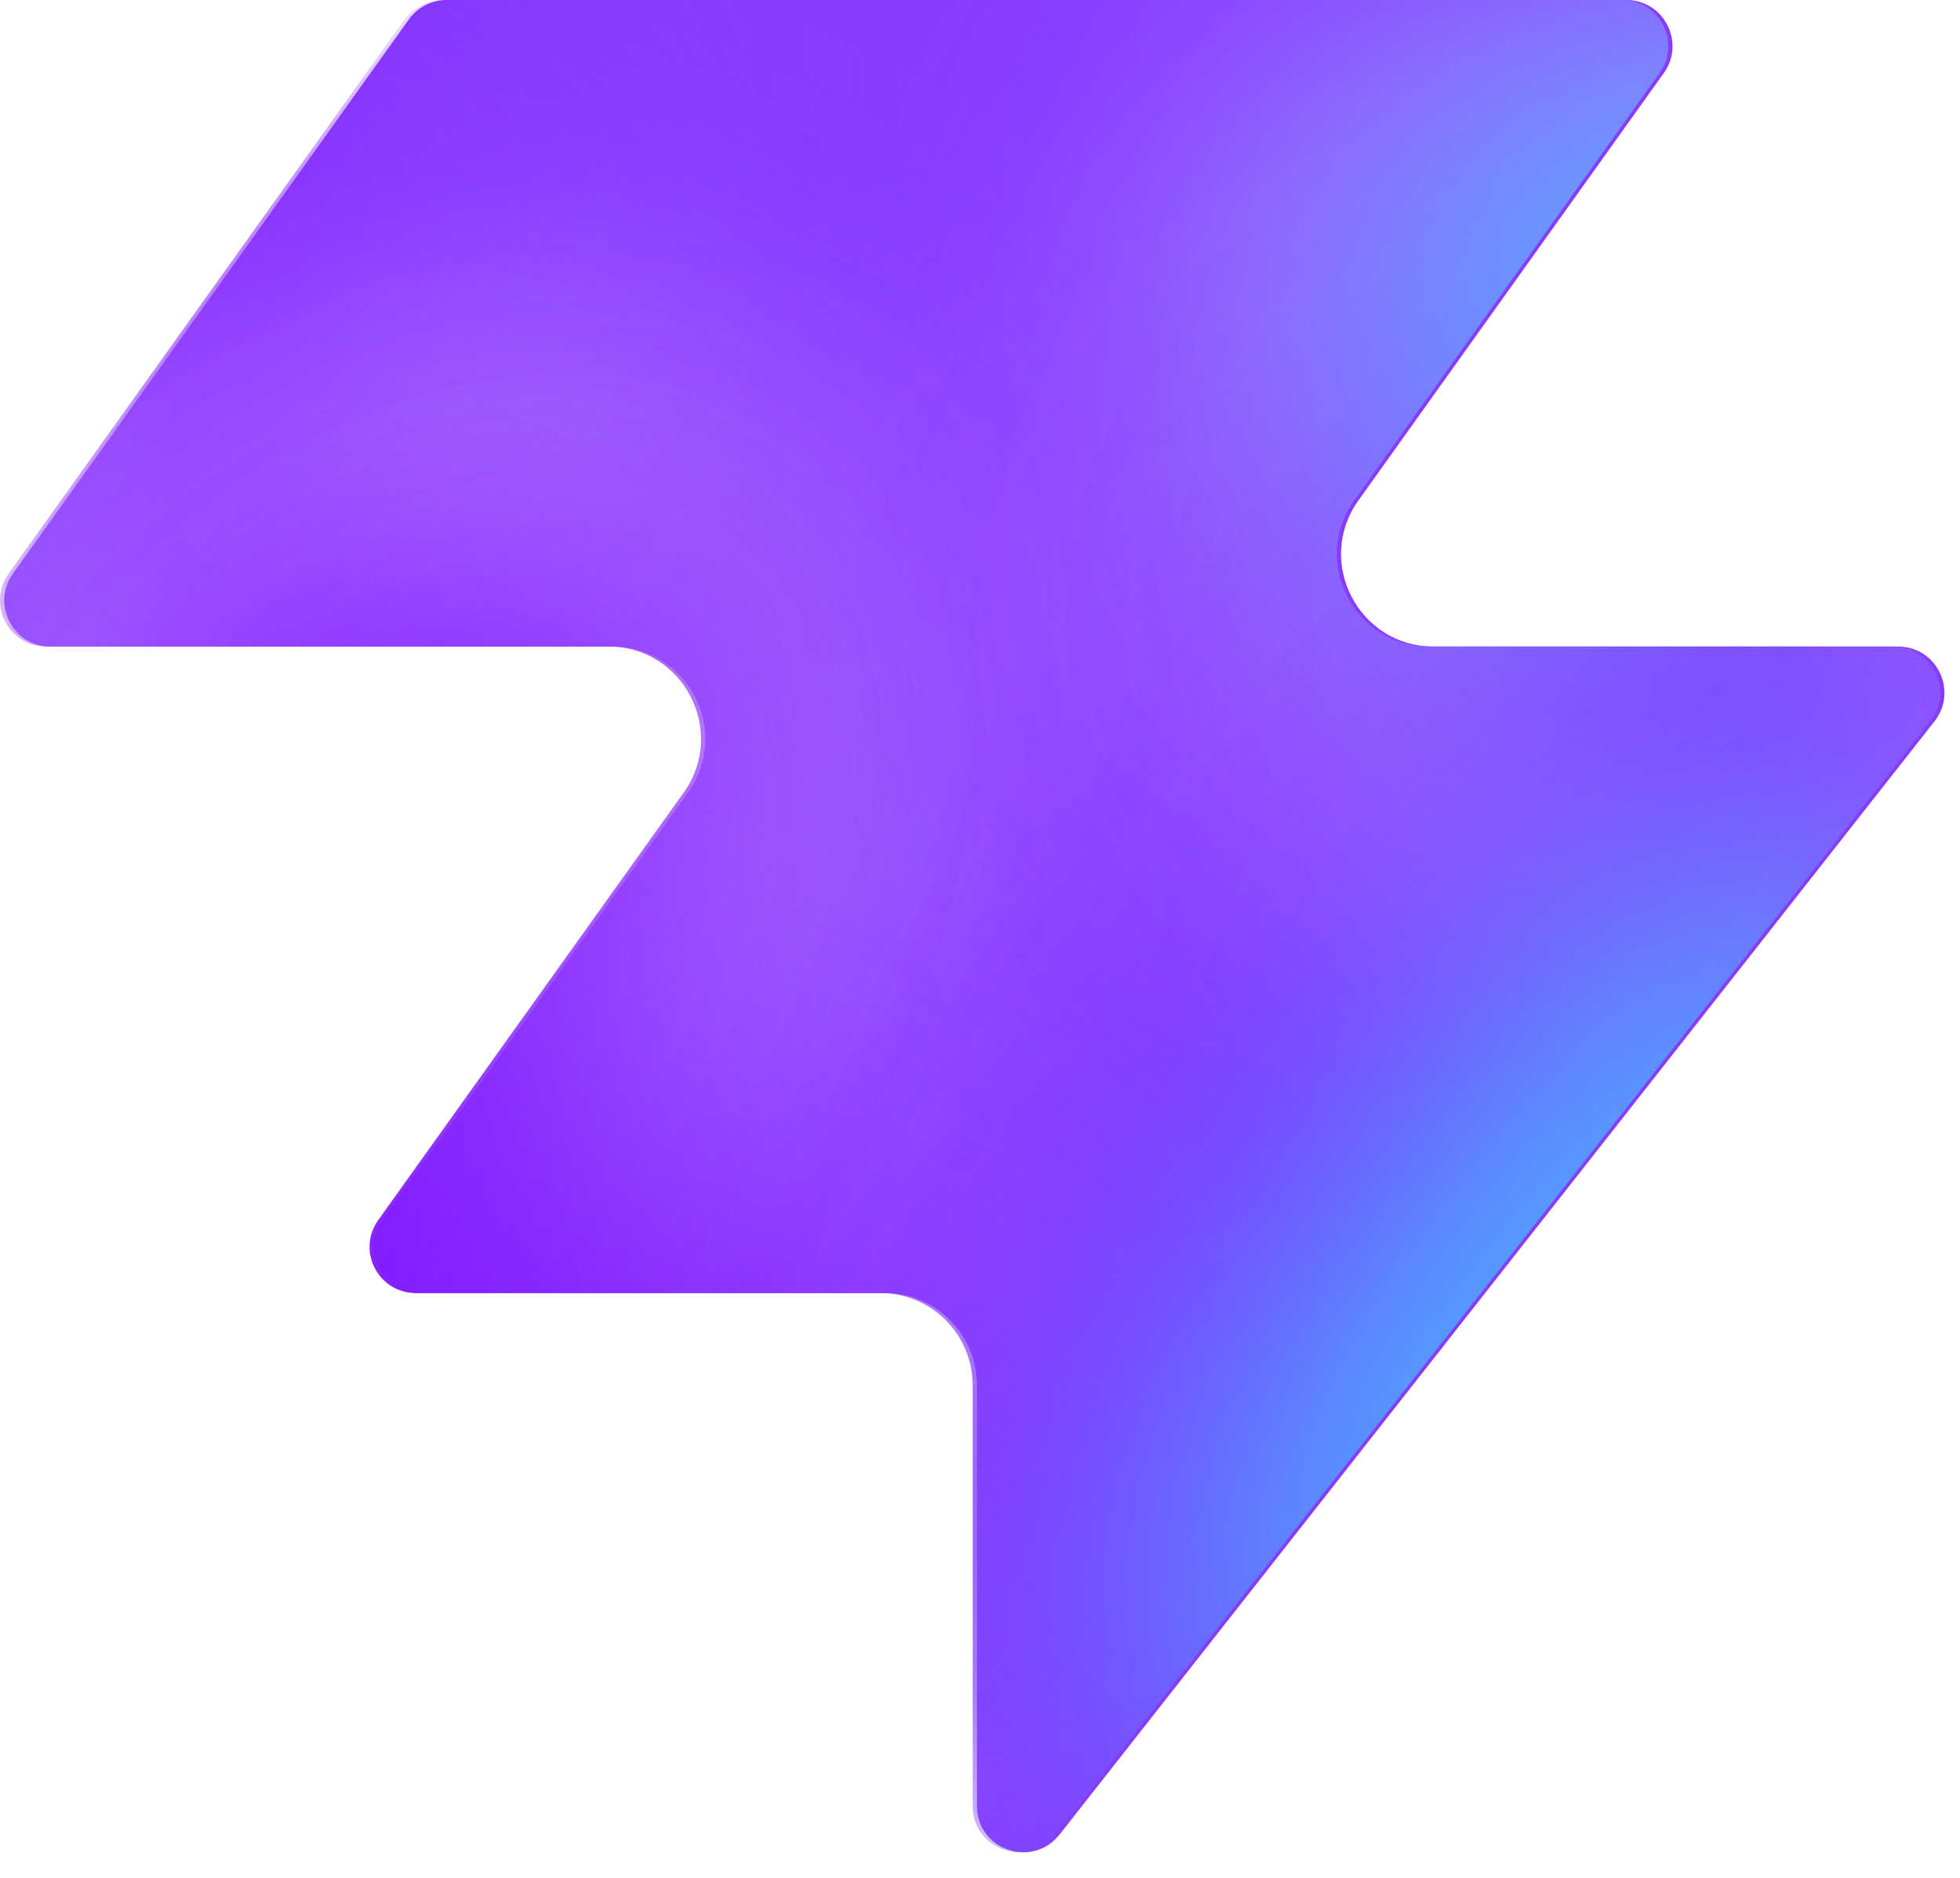
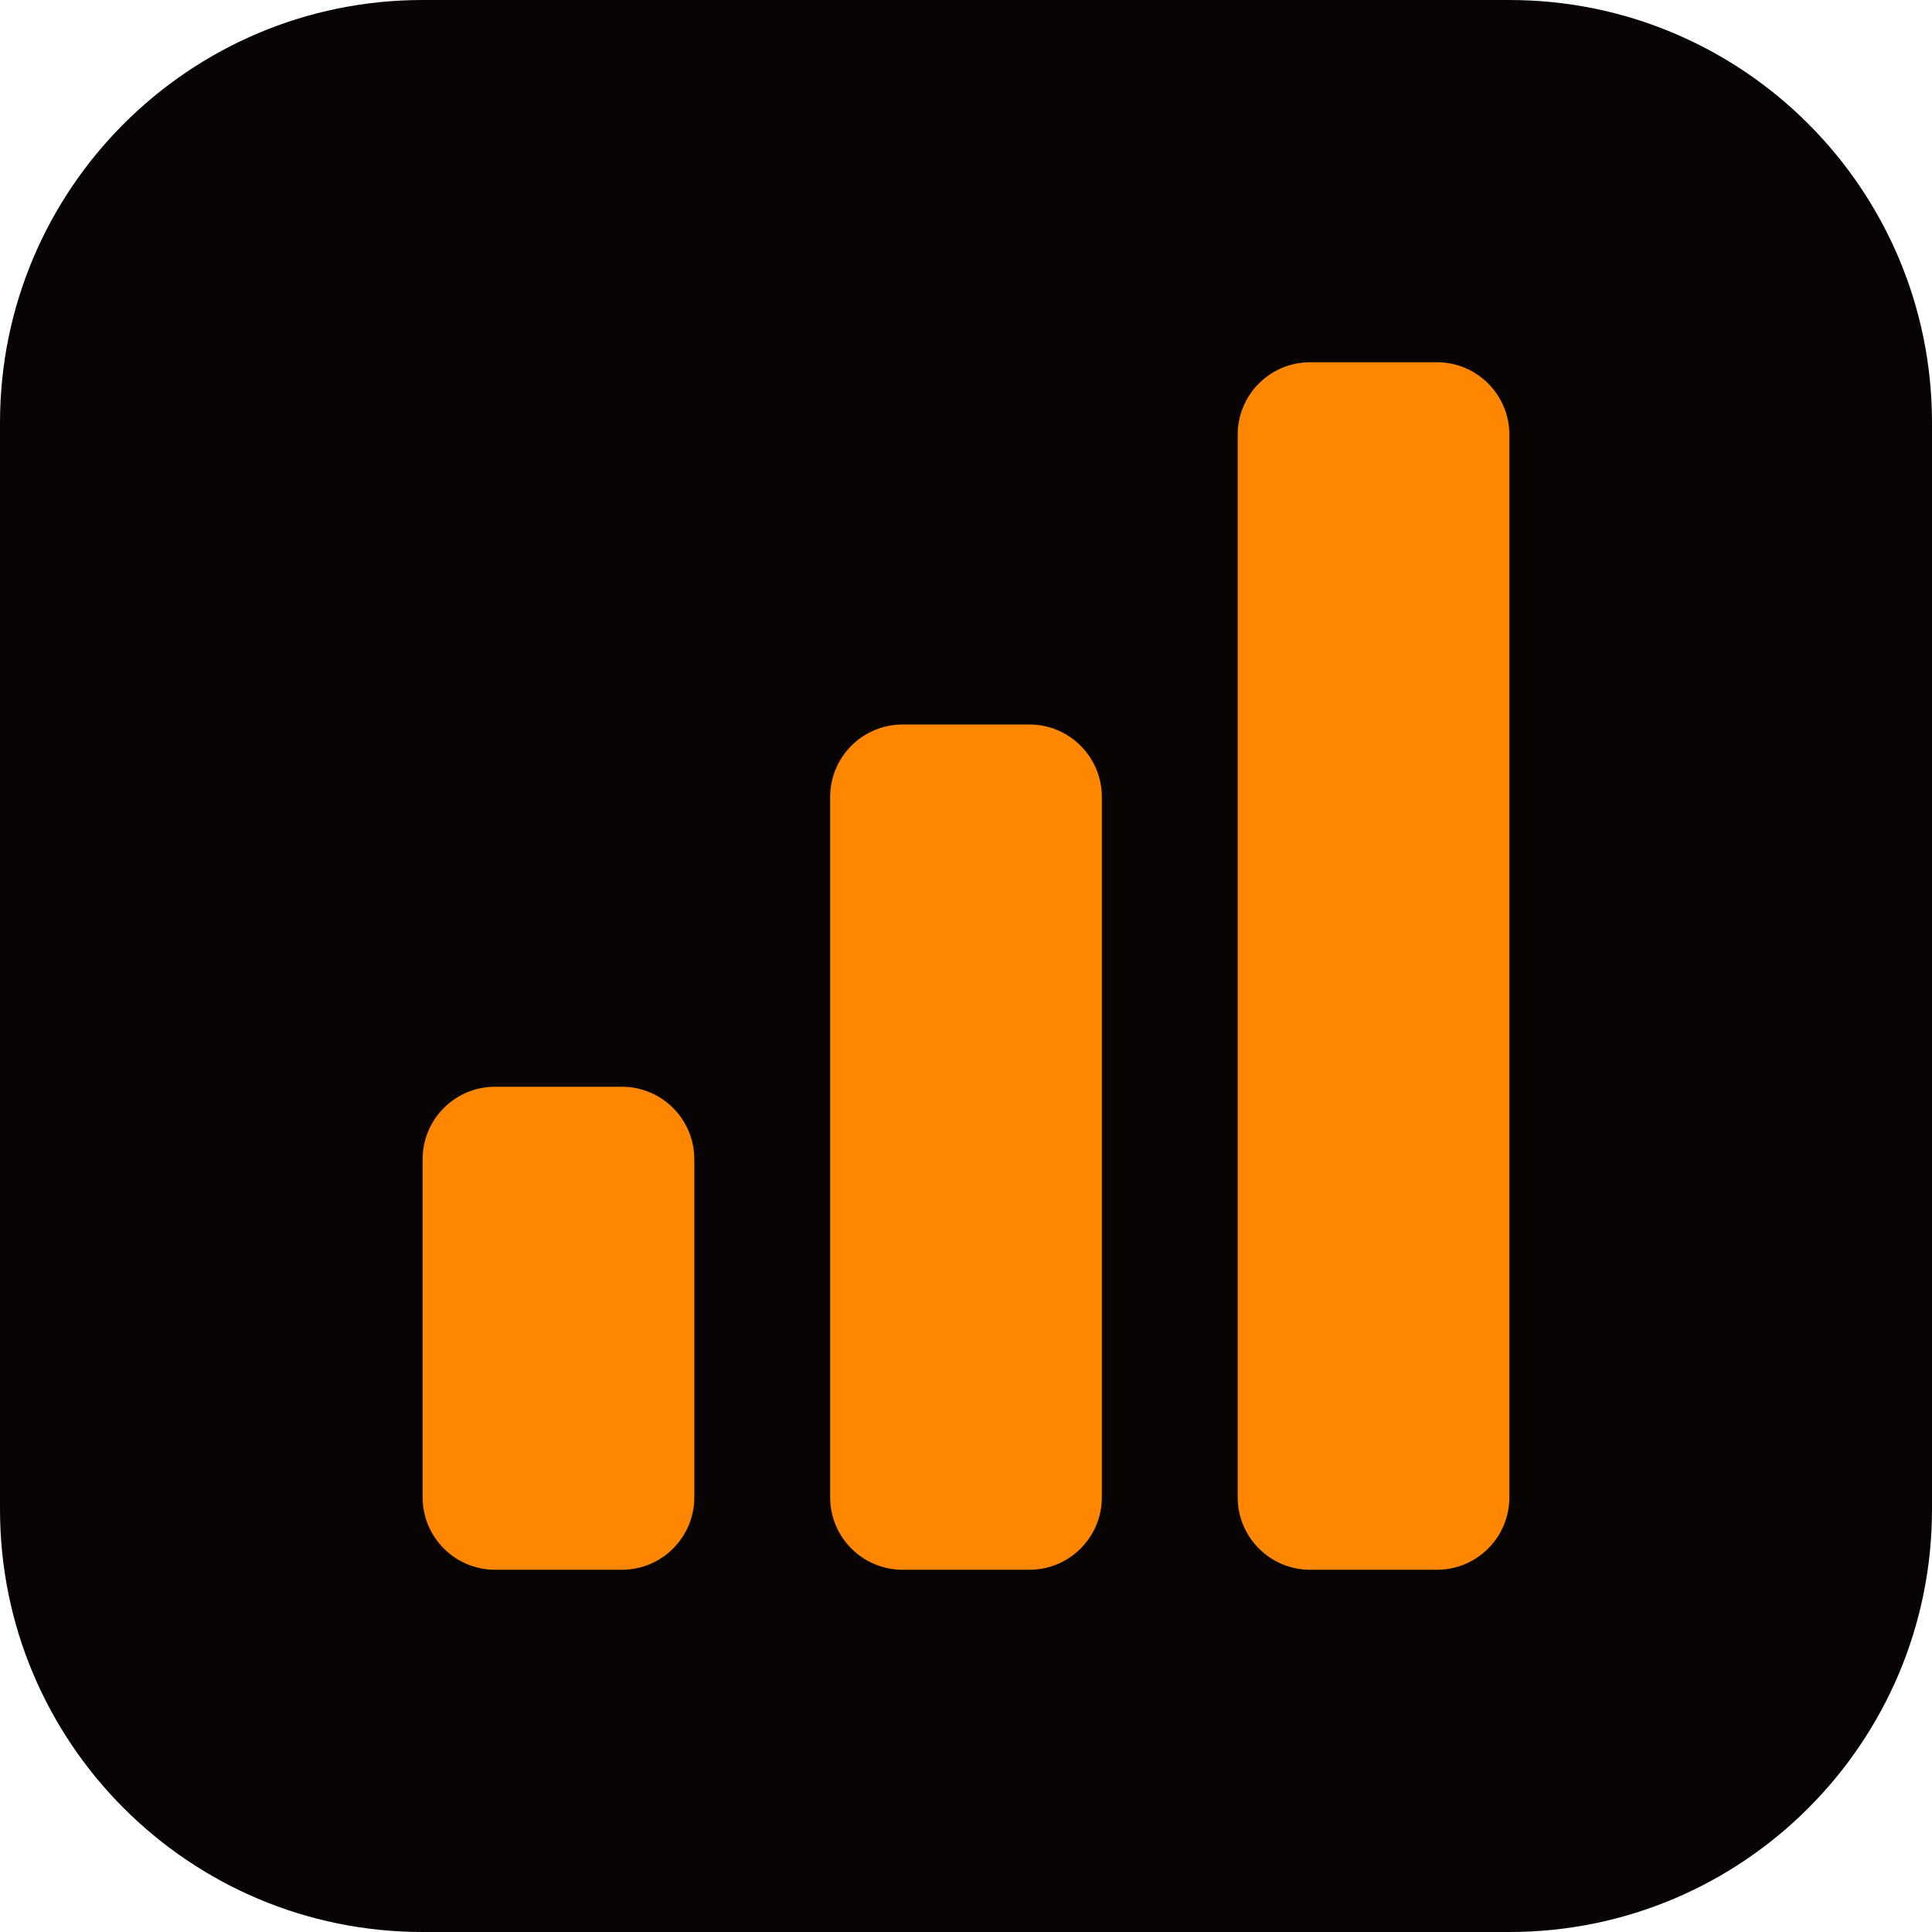
- <svg xmlns="http://www.w3.org/2000/svg" width="48" height="46" fill="none" viewBox="0 0 48 46">
-   <path fill="#863bff" d="M25.946 44.938c-.664.845-2.021.375-2.021-.698V33.937a2.26 2.26 0 0 0-2.262-2.262H10.287c-.92 0-1.456-1.04-.92-1.788l7.48-10.471c1.07-1.497 0-3.578-1.842-3.578H1.237c-.92 0-1.456-1.04-.92-1.788L10.013.474c.214-.297.556-.474.92-.474h28.894c.92 0 1.456 1.04.92 1.788l-7.48 10.471c-1.07 1.498 0 3.579 1.842 3.579h11.377c.943 0 1.473 1.088.89 1.83L25.947 44.94z" style="fill:#863bff;fill:color(display-p3 .525 .23 1);fill-opacity:1" />
-   <mask id="a" width="48" height="46" x="0" y="0" maskUnits="userSpaceOnUse" style="mask-type:alpha">
-     <path fill="#000" d="M25.842 44.938c-.664.844-2.021.375-2.021-.698V33.937a2.26 2.26 0 0 0-2.262-2.262H10.183c-.92 0-1.456-1.04-.92-1.788l7.48-10.471c1.07-1.498 0-3.579-1.842-3.579H1.133c-.92 0-1.456-1.04-.92-1.787L9.91.473c.214-.297.556-.474.92-.474h28.894c.92 0 1.456 1.04.92 1.788l-7.48 10.471c-1.07 1.498 0 3.578 1.842 3.578h11.377c.943 0 1.473 1.088.89 1.832L25.843 44.94z" style="fill:#000;fill-opacity:1" />
-   </mask>
-   <g mask="url(#a)">
-     <g filter="url(#b)">
-       <ellipse cx="5.508" cy="14.704" fill="#ede6ff" rx="5.508" ry="14.704" style="fill:#ede6ff;fill:color(display-p3 .927 .903 1);fill-opacity:1" transform="matrix(.00324 1 1 -.00324 -4.47 31.516)" />
-     </g>
-     <g filter="url(#c)">
-       <ellipse cx="10.399" cy="29.851" fill="#ede6ff" rx="10.399" ry="29.851" style="fill:#ede6ff;fill:color(display-p3 .927 .903 1);fill-opacity:1" transform="matrix(.00324 1 1 -.00324 -39.328 7.883)" />
-     </g>
-     <g filter="url(#d)">
-       <ellipse cx="5.508" cy="30.487" fill="#7e14ff" rx="5.508" ry="30.487" style="fill:#7e14ff;fill:color(display-p3 .492 .077 1);fill-opacity:1" transform="rotate(89.814 -25.913 -14.639)scale(1 -1)" />
-     </g>
-     <g filter="url(#e)">
-       <ellipse cx="5.508" cy="30.599" fill="#7e14ff" rx="5.508" ry="30.599" style="fill:#7e14ff;fill:color(display-p3 .492 .077 1);fill-opacity:1" transform="rotate(89.814 -32.644 -3.334)scale(1 -1)" />
-     </g>
-     <g filter="url(#f)">
-       <ellipse cx="5.508" cy="30.599" fill="#7e14ff" rx="5.508" ry="30.599" style="fill:#7e14ff;fill:color(display-p3 .492 .077 1);fill-opacity:1" transform="matrix(.00324 1 1 -.00324 -34.34 30.47)" />
-     </g>
-     <g filter="url(#g)">
-       <ellipse cx="14.072" cy="22.078" fill="#ede6ff" rx="14.072" ry="22.078" style="fill:#ede6ff;fill:color(display-p3 .927 .903 1);fill-opacity:1" transform="rotate(93.35 24.506 48.493)scale(-1 1)" />
-     </g>
-     <g filter="url(#h)">
-       <ellipse cx="3.47" cy="21.501" fill="#7e14ff" rx="3.47" ry="21.501" style="fill:#7e14ff;fill:color(display-p3 .492 .077 1);fill-opacity:1" transform="rotate(89.009 28.708 47.59)scale(-1 1)" />
-     </g>
-     <g filter="url(#i)">
-       <ellipse cx="3.47" cy="21.501" fill="#7e14ff" rx="3.47" ry="21.501" style="fill:#7e14ff;fill:color(display-p3 .492 .077 1);fill-opacity:1" transform="rotate(89.009 28.708 47.59)scale(-1 1)" />
-     </g>
-     <g filter="url(#j)">
-       <ellipse cx=".387" cy="8.972" fill="#7e14ff" rx="4.407" ry="29.108" style="fill:#7e14ff;fill:color(display-p3 .492 .077 1);fill-opacity:1" transform="rotate(39.51 .387 8.972)" />
-     </g>
-     <g filter="url(#k)">
-       <ellipse cx="47.523" cy="-6.092" fill="#7e14ff" rx="4.407" ry="29.108" style="fill:#7e14ff;fill:color(display-p3 .492 .077 1);fill-opacity:1" transform="rotate(37.892 47.523 -6.092)" />
-     </g>
-     <g filter="url(#l)">
-       <ellipse cx="41.412" cy="6.333" fill="#47bfff" rx="5.971" ry="9.665" style="fill:#47bfff;fill:color(display-p3 .28 .748 1);fill-opacity:1" transform="rotate(37.892 41.412 6.333)" />
-     </g>
-     <g filter="url(#m)">
-       <ellipse cx="-1.879" cy="38.332" fill="#7e14ff" rx="4.407" ry="29.108" style="fill:#7e14ff;fill:color(display-p3 .492 .077 1);fill-opacity:1" transform="rotate(37.892 -1.88 38.332)" />
-     </g>
-     <g filter="url(#n)">
-       <ellipse cx="-1.879" cy="38.332" fill="#7e14ff" rx="4.407" ry="29.108" style="fill:#7e14ff;fill:color(display-p3 .492 .077 1);fill-opacity:1" transform="rotate(37.892 -1.88 38.332)" />
-     </g>
-     <g filter="url(#o)">
-       <ellipse cx="35.651" cy="29.907" fill="#7e14ff" rx="4.407" ry="29.108" style="fill:#7e14ff;fill:color(display-p3 .492 .077 1);fill-opacity:1" transform="rotate(37.892 35.651 29.907)" />
-     </g>
-     <g filter="url(#p)">
-       <ellipse cx="38.418" cy="32.4" fill="#47bfff" rx="5.971" ry="15.297" style="fill:#47bfff;fill:color(display-p3 .28 .748 1);fill-opacity:1" transform="rotate(37.892 38.418 32.4)" />
-     </g>
-   </g>
-   <defs>
-     <filter id="b" width="60.045" height="41.654" x="-19.77" y="16.149" color-interpolation-filters="sRGB" filterUnits="userSpaceOnUse">
-       <feFlood flood-opacity="0" result="BackgroundImageFix" />
-       <feBlend in="SourceGraphic" in2="BackgroundImageFix" result="shape" />
-       <feGaussianBlur result="effect1_foregroundBlur_2002_17158" stdDeviation="7.659" />
-     </filter>
-     <filter id="c" width="90.34" height="51.437" x="-54.613" y="-7.533" color-interpolation-filters="sRGB" filterUnits="userSpaceOnUse">
-       <feFlood flood-opacity="0" result="BackgroundImageFix" />
-       <feBlend in="SourceGraphic" in2="BackgroundImageFix" result="shape" />
-       <feGaussianBlur result="effect1_foregroundBlur_2002_17158" stdDeviation="7.659" />
-     </filter>
-     <filter id="d" width="79.355" height="29.4" x="-49.64" y="2.03" color-interpolation-filters="sRGB" filterUnits="userSpaceOnUse">
-       <feFlood flood-opacity="0" result="BackgroundImageFix" />
-       <feBlend in="SourceGraphic" in2="BackgroundImageFix" result="shape" />
-       <feGaussianBlur result="effect1_foregroundBlur_2002_17158" stdDeviation="4.596" />
-     </filter>
-     <filter id="e" width="79.579" height="29.4" x="-45.045" y="20.029" color-interpolation-filters="sRGB" filterUnits="userSpaceOnUse">
-       <feFlood flood-opacity="0" result="BackgroundImageFix" />
-       <feBlend in="SourceGraphic" in2="BackgroundImageFix" result="shape" />
-       <feGaussianBlur result="effect1_foregroundBlur_2002_17158" stdDeviation="4.596" />
-     </filter>
-     <filter id="f" width="79.579" height="29.4" x="-43.513" y="21.178" color-interpolation-filters="sRGB" filterUnits="userSpaceOnUse">
-       <feFlood flood-opacity="0" result="BackgroundImageFix" />
-       <feBlend in="SourceGraphic" in2="BackgroundImageFix" result="shape" />
-       <feGaussianBlur result="effect1_foregroundBlur_2002_17158" stdDeviation="4.596" />
-     </filter>
-     <filter id="g" width="74.749" height="58.852" x="15.756" y="-17.901" color-interpolation-filters="sRGB" filterUnits="userSpaceOnUse">
-       <feFlood flood-opacity="0" result="BackgroundImageFix" />
-       <feBlend in="SourceGraphic" in2="BackgroundImageFix" result="shape" />
-       <feGaussianBlur result="effect1_foregroundBlur_2002_17158" stdDeviation="7.659" />
-     </filter>
-     <filter id="h" width="61.377" height="25.362" x="23.548" y="2.284" color-interpolation-filters="sRGB" filterUnits="userSpaceOnUse">
-       <feFlood flood-opacity="0" result="BackgroundImageFix" />
-       <feBlend in="SourceGraphic" in2="BackgroundImageFix" result="shape" />
-       <feGaussianBlur result="effect1_foregroundBlur_2002_17158" stdDeviation="4.596" />
-     </filter>
-     <filter id="i" width="61.377" height="25.362" x="23.548" y="2.284" color-interpolation-filters="sRGB" filterUnits="userSpaceOnUse">
-       <feFlood flood-opacity="0" result="BackgroundImageFix" />
-       <feBlend in="SourceGraphic" in2="BackgroundImageFix" result="shape" />
-       <feGaussianBlur result="effect1_foregroundBlur_2002_17158" stdDeviation="4.596" />
-     </filter>
-     <filter id="j" width="56.045" height="63.649" x="-27.636" y="-22.853" color-interpolation-filters="sRGB" filterUnits="userSpaceOnUse">
-       <feFlood flood-opacity="0" result="BackgroundImageFix" />
-       <feBlend in="SourceGraphic" in2="BackgroundImageFix" result="shape" />
-       <feGaussianBlur result="effect1_foregroundBlur_2002_17158" stdDeviation="4.596" />
-     </filter>
-     <filter id="k" width="54.814" height="64.646" x="20.116" y="-38.415" color-interpolation-filters="sRGB" filterUnits="userSpaceOnUse">
-       <feFlood flood-opacity="0" result="BackgroundImageFix" />
-       <feBlend in="SourceGraphic" in2="BackgroundImageFix" result="shape" />
-       <feGaussianBlur result="effect1_foregroundBlur_2002_17158" stdDeviation="4.596" />
-     </filter>
-     <filter id="l" width="33.541" height="35.313" x="24.641" y="-11.323" color-interpolation-filters="sRGB" filterUnits="userSpaceOnUse">
-       <feFlood flood-opacity="0" result="BackgroundImageFix" />
-       <feBlend in="SourceGraphic" in2="BackgroundImageFix" result="shape" />
-       <feGaussianBlur result="effect1_foregroundBlur_2002_17158" stdDeviation="4.596" />
-     </filter>
-     <filter id="m" width="54.814" height="64.646" x="-29.286" y="6.009" color-interpolation-filters="sRGB" filterUnits="userSpaceOnUse">
-       <feFlood flood-opacity="0" result="BackgroundImageFix" />
-       <feBlend in="SourceGraphic" in2="BackgroundImageFix" result="shape" />
-       <feGaussianBlur result="effect1_foregroundBlur_2002_17158" stdDeviation="4.596" />
-     </filter>
-     <filter id="n" width="54.814" height="64.646" x="-29.286" y="6.009" color-interpolation-filters="sRGB" filterUnits="userSpaceOnUse">
-       <feFlood flood-opacity="0" result="BackgroundImageFix" />
-       <feBlend in="SourceGraphic" in2="BackgroundImageFix" result="shape" />
-       <feGaussianBlur result="effect1_foregroundBlur_2002_17158" stdDeviation="4.596" />
-     </filter>
-     <filter id="o" width="54.814" height="64.646" x="8.244" y="-2.416" color-interpolation-filters="sRGB" filterUnits="userSpaceOnUse">
-       <feFlood flood-opacity="0" result="BackgroundImageFix" />
-       <feBlend in="SourceGraphic" in2="BackgroundImageFix" result="shape" />
-       <feGaussianBlur result="effect1_foregroundBlur_2002_17158" stdDeviation="4.596" />
-     </filter>
-     <filter id="p" width="39.409" height="43.623" x="18.713" y="10.588" color-interpolation-filters="sRGB" filterUnits="userSpaceOnUse">
-       <feFlood flood-opacity="0" result="BackgroundImageFix" />
-       <feBlend in="SourceGraphic" in2="BackgroundImageFix" result="shape" />
-       <feGaussianBlur result="effect1_foregroundBlur_2002_17158" stdDeviation="4.596" />
-     </filter>
-   </defs>
+ <svg xmlns="http://www.w3.org/2000/svg" viewBox="0 0 32 32">
+   <rect width="32" height="32" rx="7" fill="#080404" />
+   <rect x="7" y="18" width="4.5" height="8" rx="1.2" fill="#ff8700" />
+   <rect x="13.75" y="12" width="4.5" height="14" rx="1.2" fill="#ff8700" />
+   <rect x="20.5" y="6" width="4.5" height="20" rx="1.2" fill="#ff8700" />
</svg>
